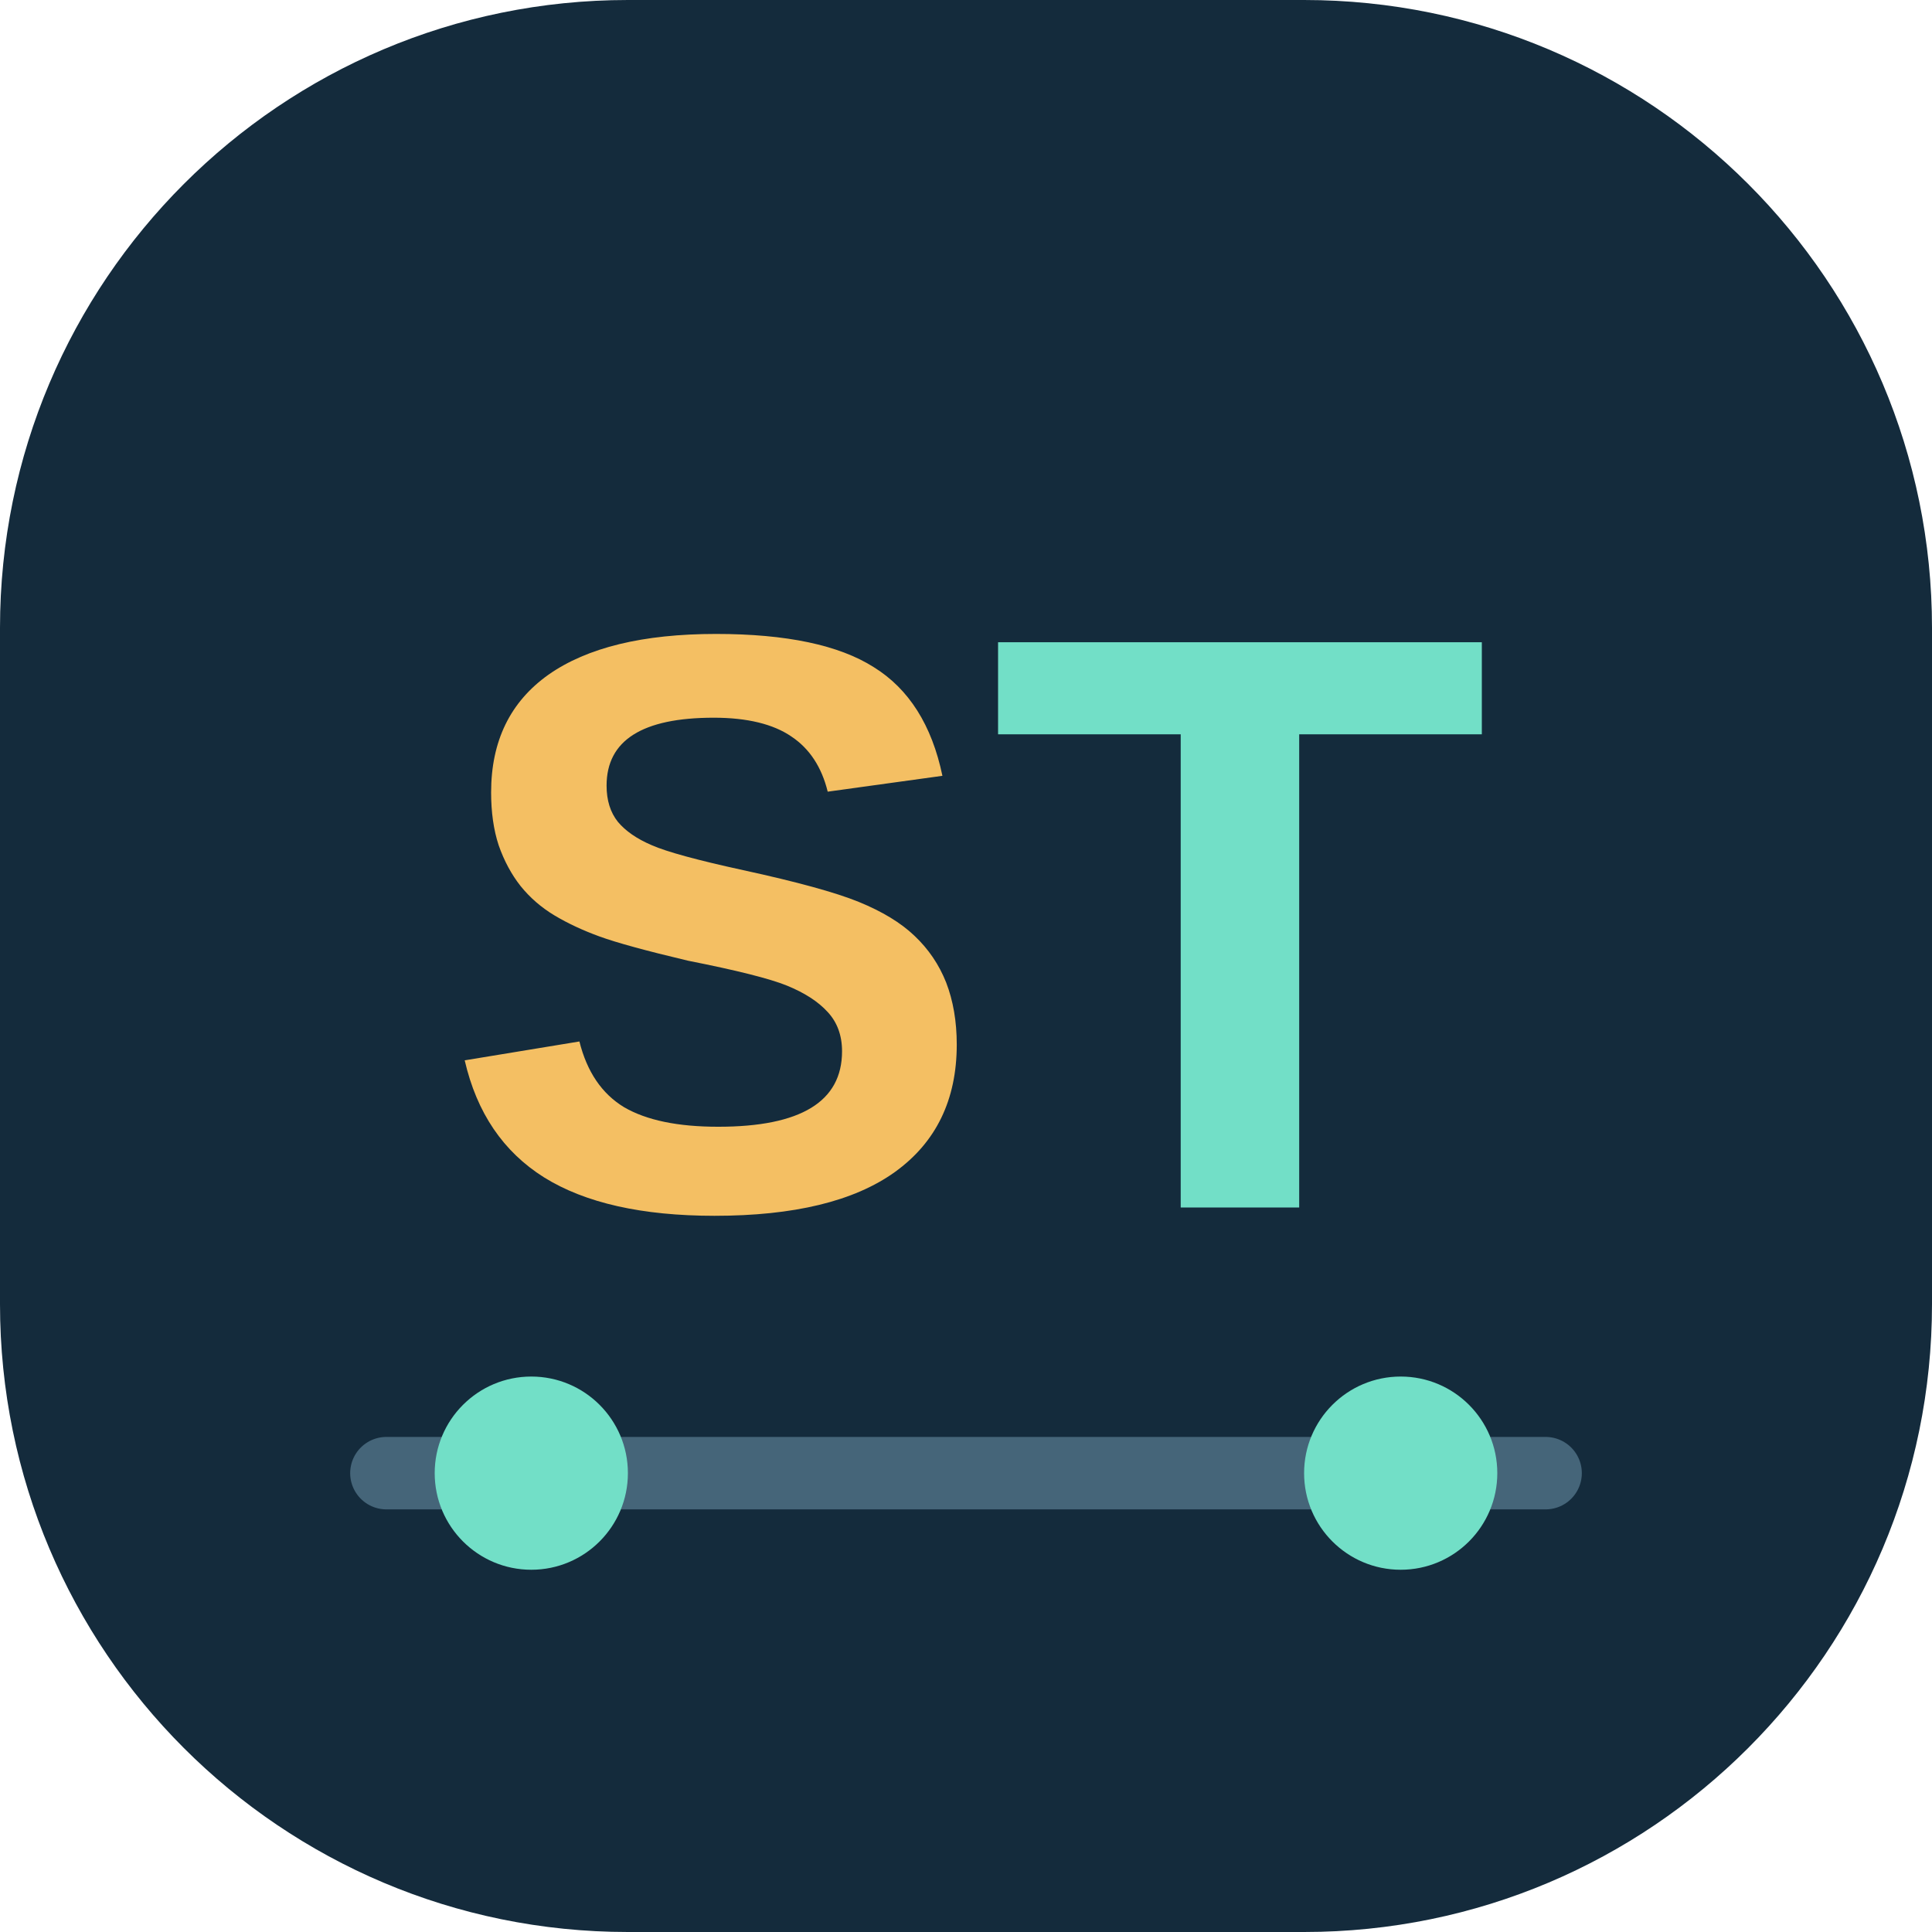
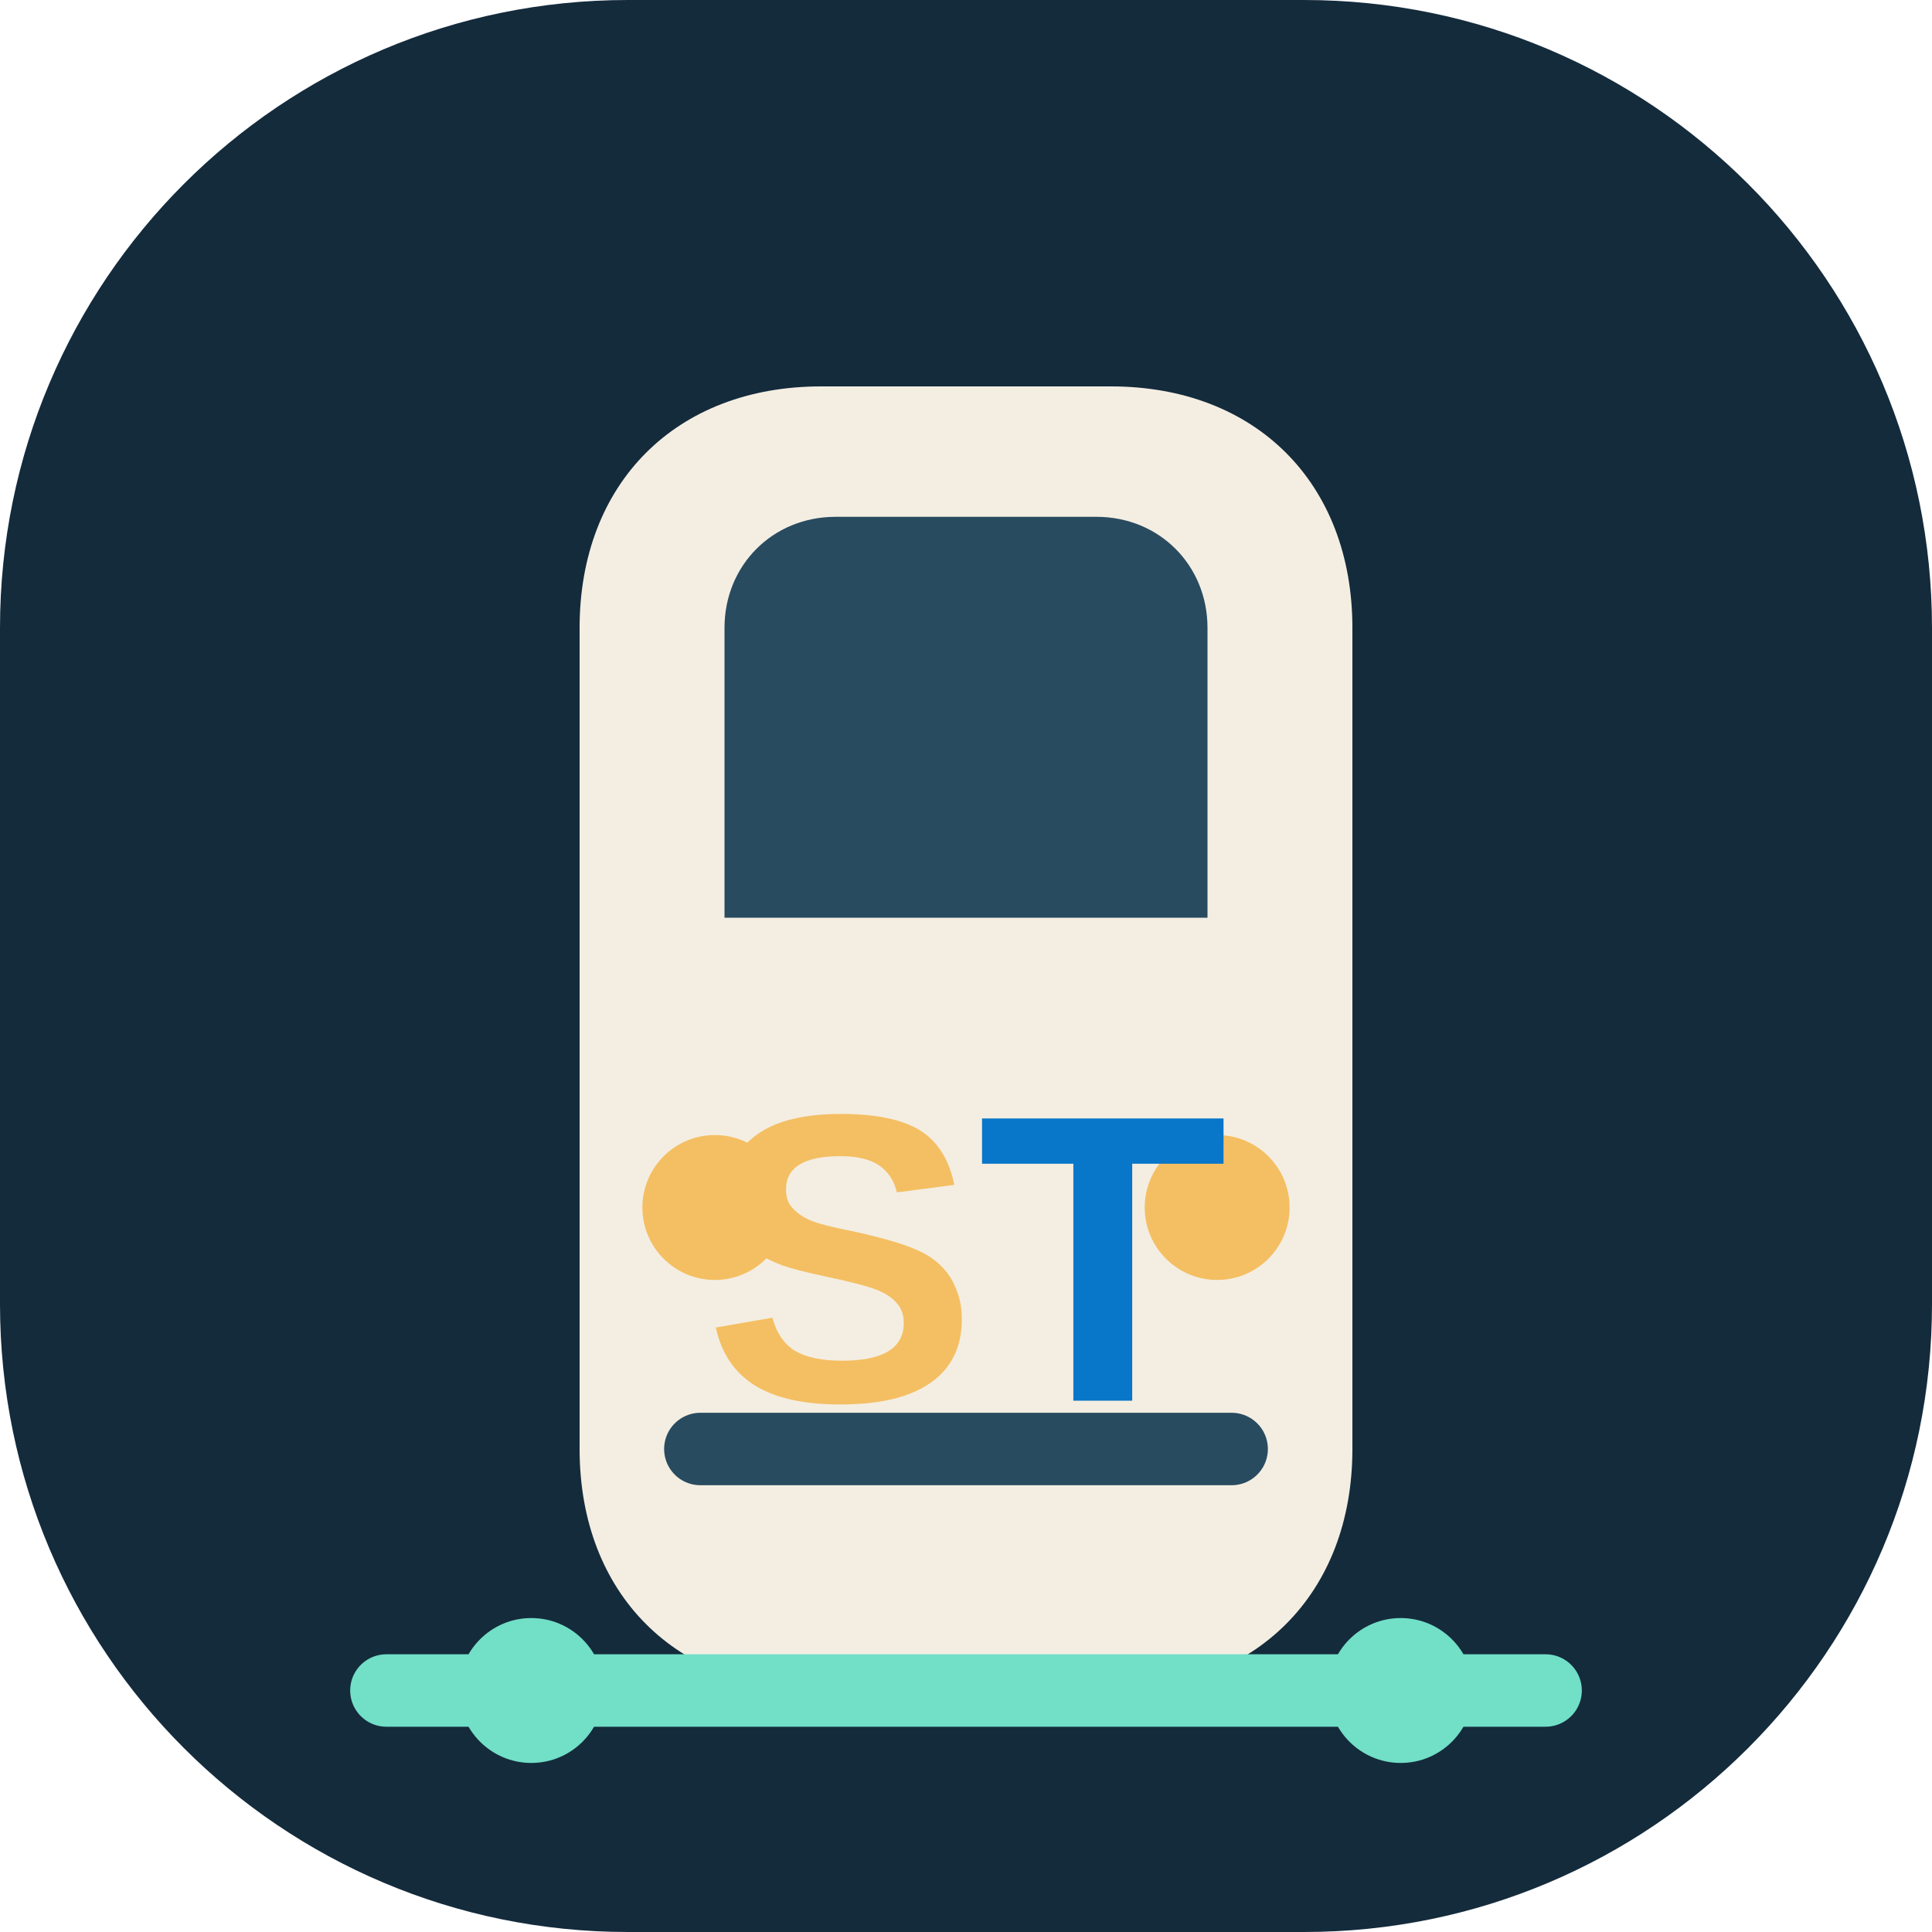
<svg xmlns="http://www.w3.org/2000/svg" viewBox="0 0 40 40">
  <rect width="40" height="40" rx="13" fill="#142B3C" />
-   <path d="M8 30.5h24" stroke="#456579" stroke-width="1.5" stroke-linecap="round" />
-   <circle cx="11" cy="30.5" r="2" fill="#72DFC7" />
-   <circle cx="29" cy="30.5" r="2" fill="#72DFC7" />
-   <text x="20" y="25" text-anchor="middle" font-family="Arial,sans-serif" font-size="17" font-weight="800" letter-spacing="-1.5" fill="#F4BF63">S<tspan fill="#72DFC7">T</tspan>
+   <path d="M12 13c0-3 2-5 5-5h6c3 0 5 2 5 5v17c0 3-2 5-5 5h-6c-3 0-5-2-5-5V13Z" fill="#F4EEE2" />
+   <path d="M15 13c0-1.3 1-2.3 2.3-2.3h5.4c1.3 0 2.3 1 2.3 2.3v6H15v-6Z" fill="#294B60" />
+   <circle cx="14.8" cy="25" r="1.5" fill="#F4BF63" />
+   <circle cx="25.2" cy="25" r="1.5" fill="#F4BF63" />
+   <path d="M14.5 30h11" stroke="#294B60" stroke-width="1.5" stroke-linecap="round" />
+   <text x="20" y="29" text-anchor="middle" font-family="Arial,sans-serif" font-size="8.5" font-weight="800" letter-spacing="-.7" fill="#F4BF63">S<tspan fill="#0876C9">T</tspan>
  </text>
+   <path d="M8 35h24" stroke="#72DFC7" stroke-width="1.5" stroke-linecap="round" />
+   <circle cx="11" cy="35" r="1.5" fill="#72DFC7" />
+   <circle cx="29" cy="35" r="1.5" fill="#72DFC7" />
</svg>
